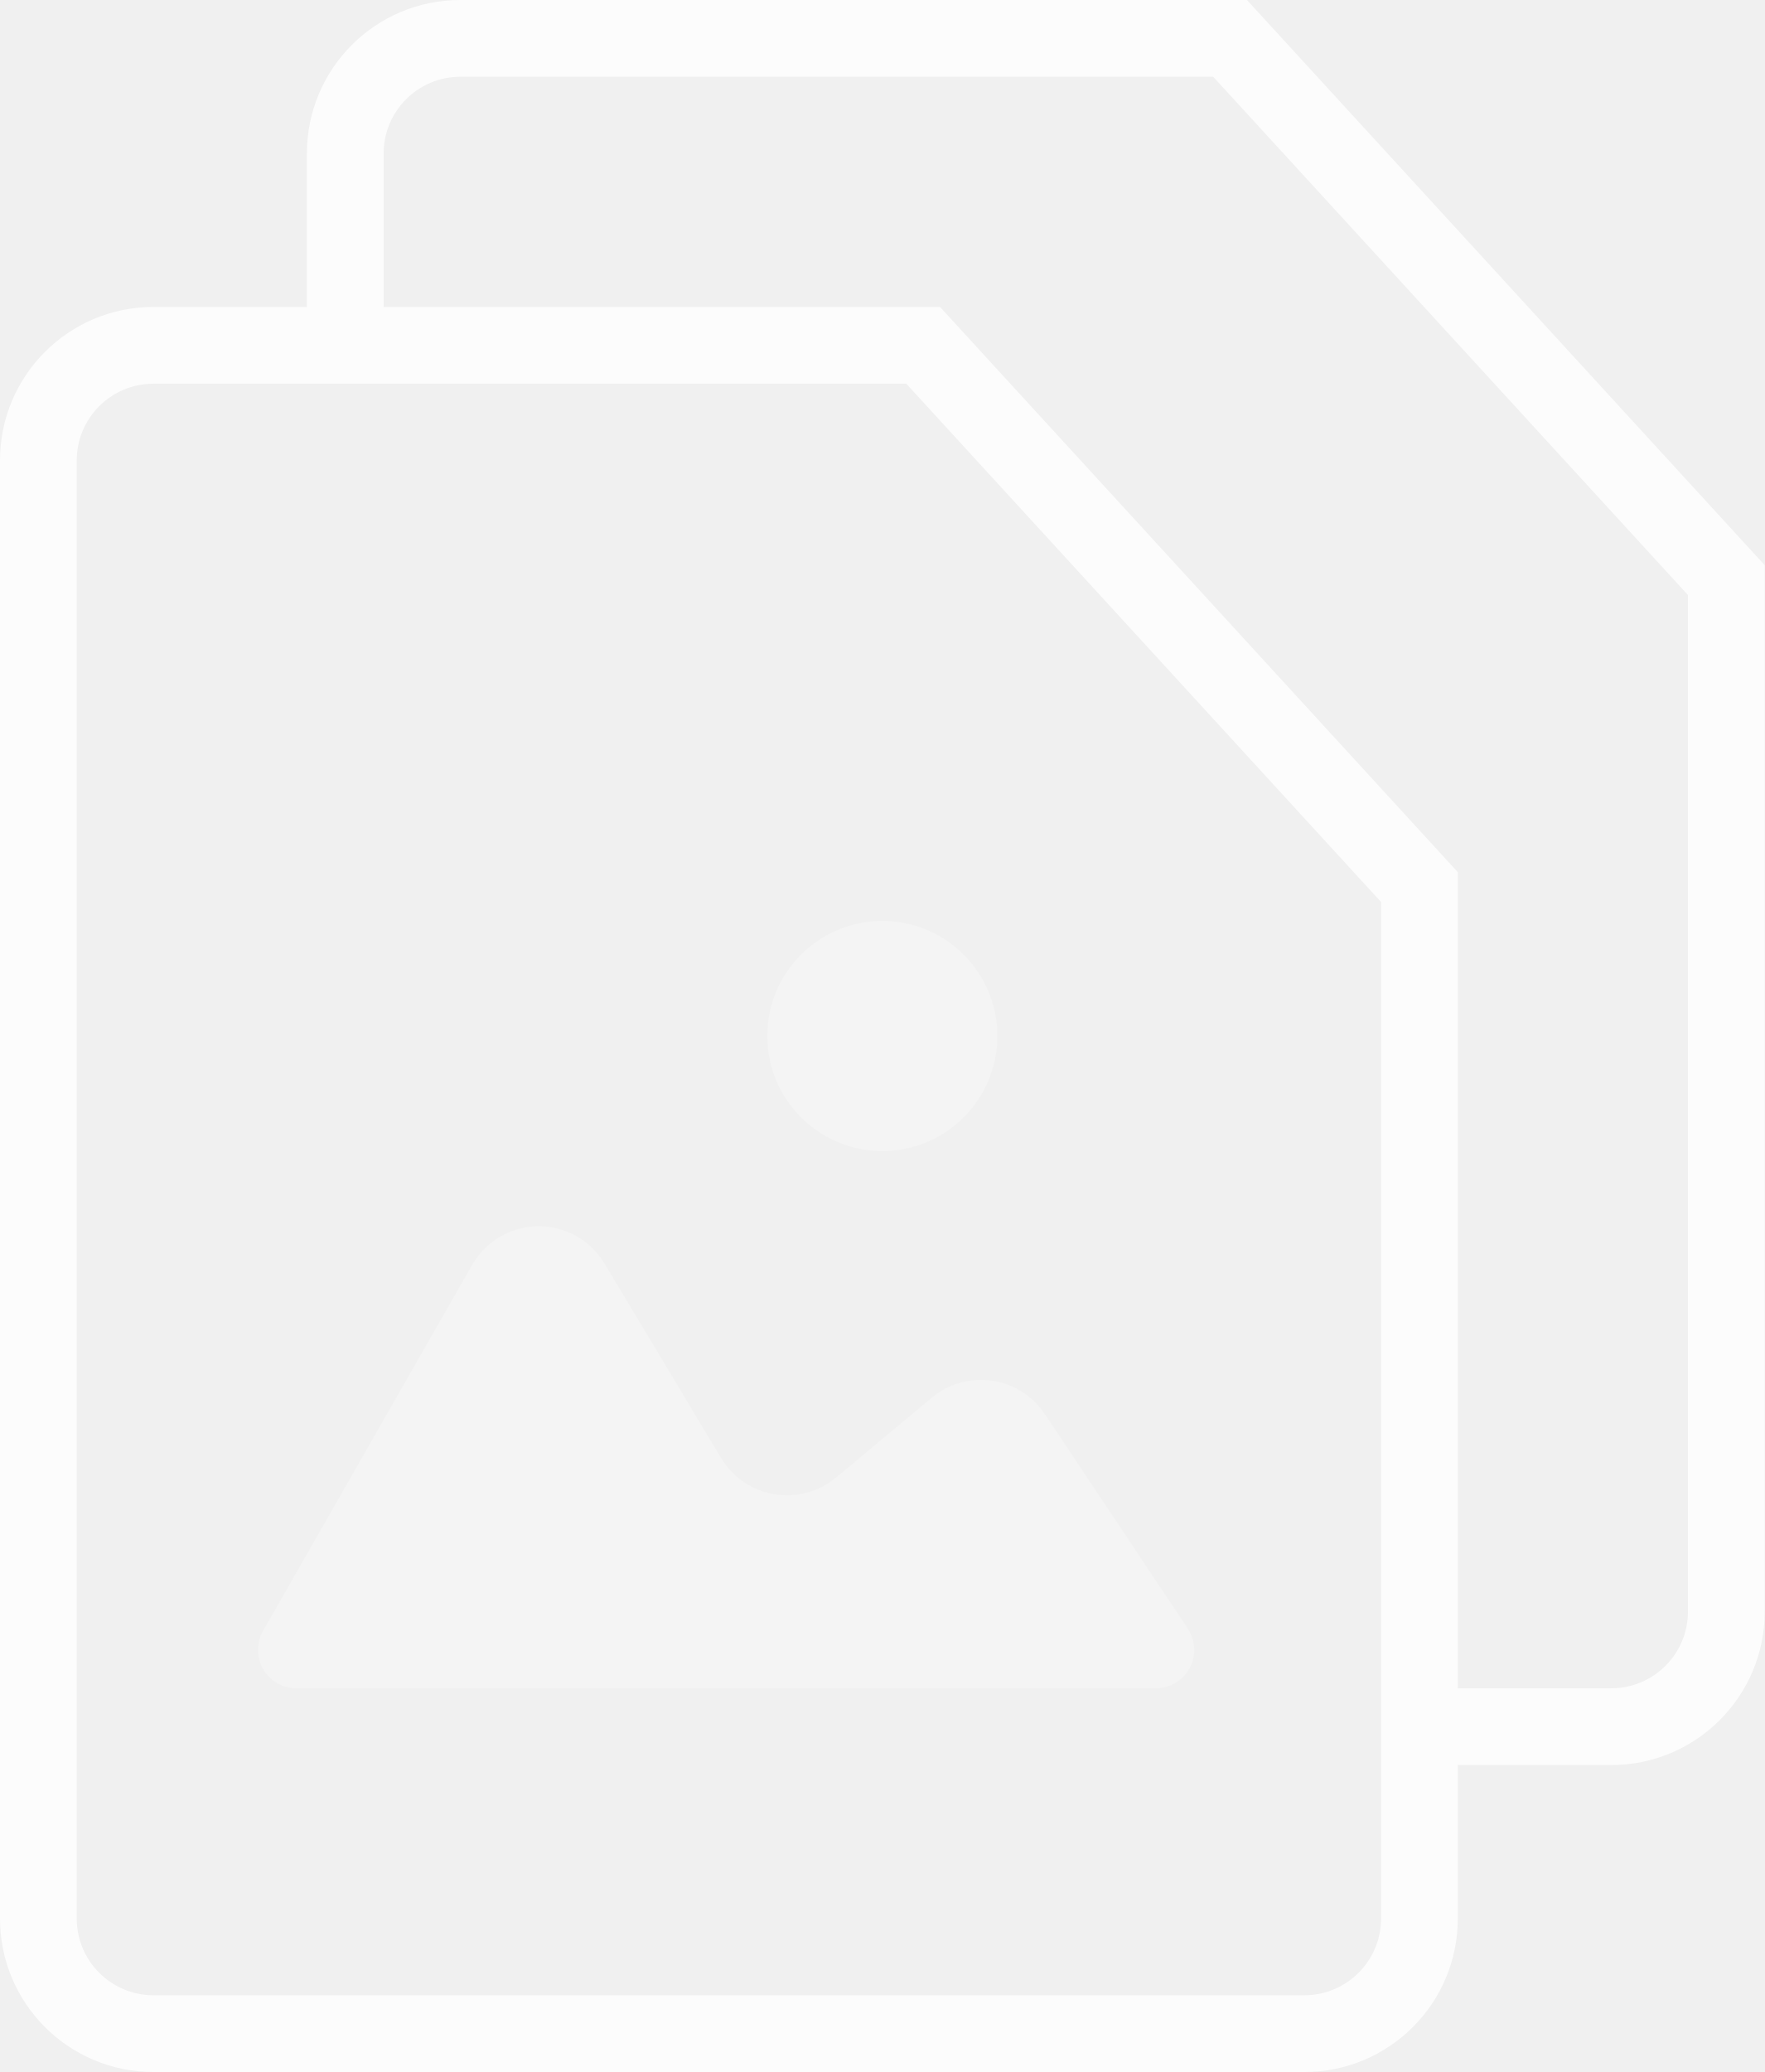
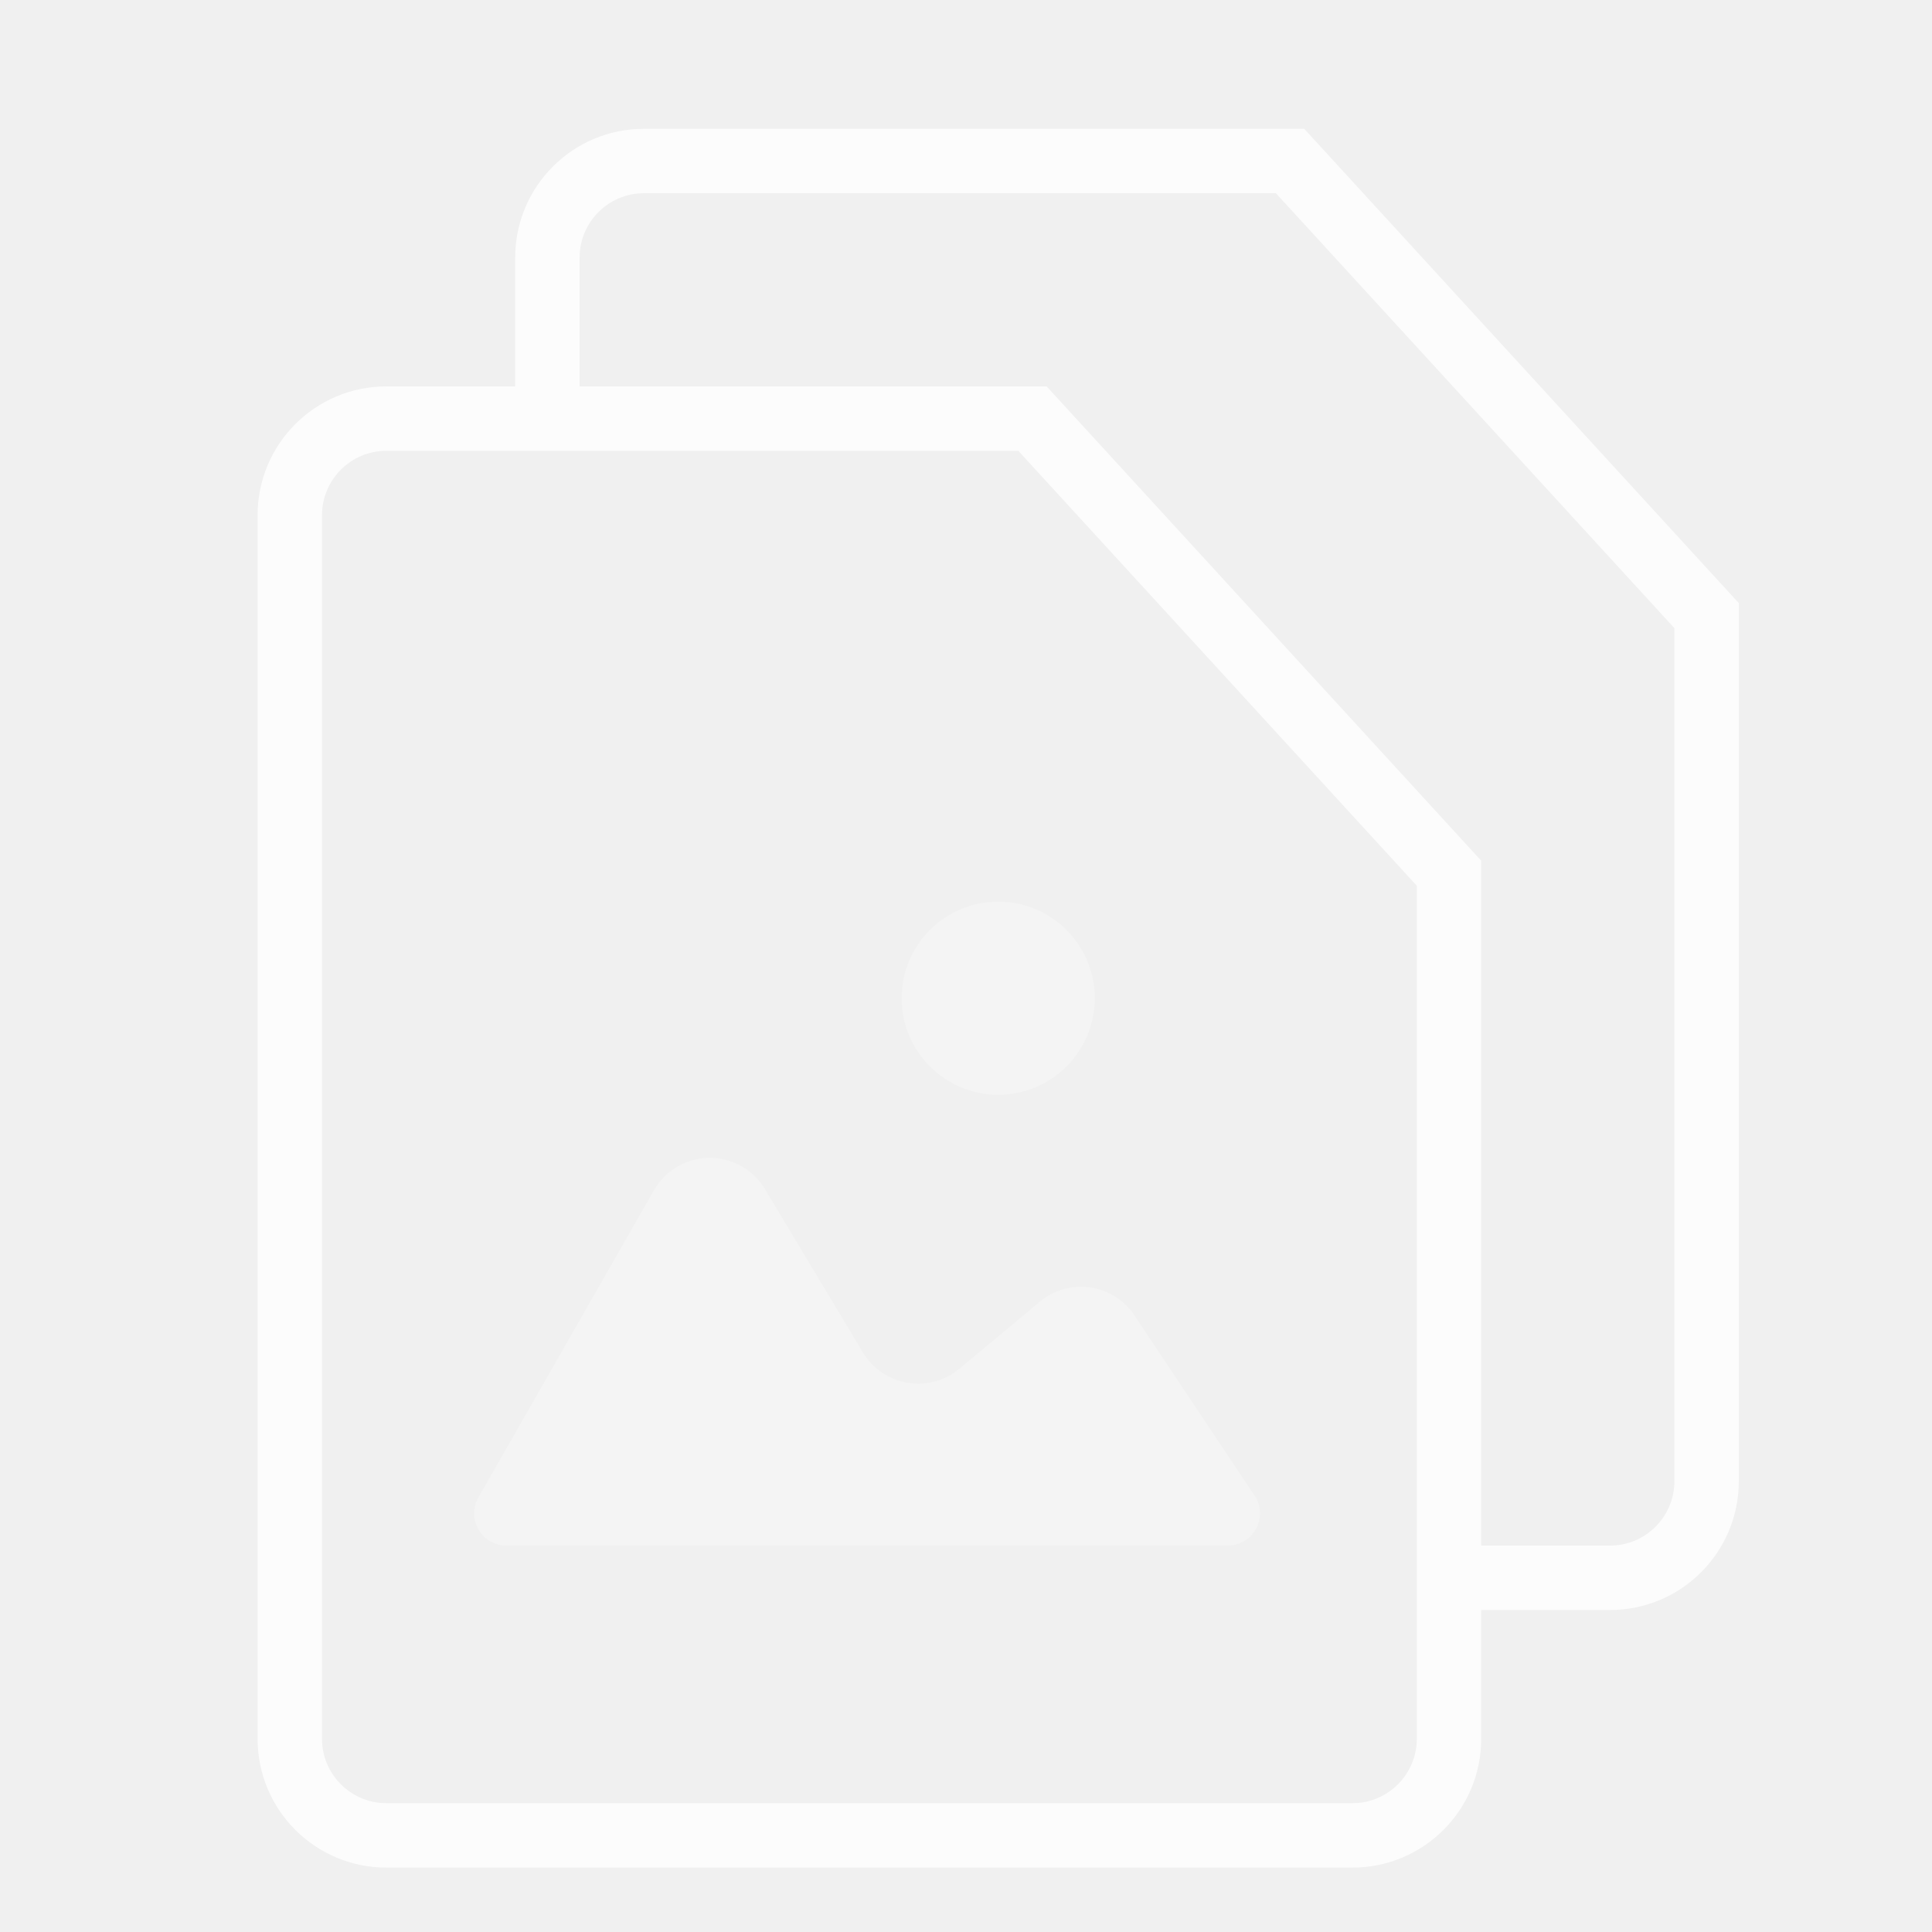
- <svg xmlns="http://www.w3.org/2000/svg" width="23px" height="27px" viewBox="0 0 23 27" version="1.1">
+ <svg xmlns="http://www.w3.org/2000/svg" width="30px" height="30px" viewBox="0 0 30 30" version="1.1">
  <defs />
  <g id="Final" stroke="none" stroke-width="1" fill="none" fill-rule="evenodd" opacity="0.8">
-     <g id="Artboard-Copy-2" transform="translate(-181, -50)">
+     <g id="Artboard-Copy-2" transform="translate(-177, -48)">
      <g id="icon_action-photo-or-file_l_white" transform="translate(177, 48)">
        <polygon points="0 0 30 0 30 21.059 30 30 0 30" />
        <g id="Group" transform="translate(4, 2)" fill="#FFFFFF">
          <path d="M15.515,0.676 L16.252,1 L15.812,1 L15.515,0.676 Z M15.812,1 L22,7.754 L22,21 C22,21.552 21.552,22 21,22 L18.628,22 L18.628,23 L21,23 C22.105,23 23,22.105 23,21 L23,7.365 L16.252,4.4408921e-16 L6,0 C4.895,2.02906125e-16 4,0.895 4,2 L4,4.677 L5,4.677 L5,2 C5,1.448 5.448,1 6,1 L15.812,1 Z M22.263,8.04 L22,7.365 L22,7.754 L22.263,8.04 Z M22,7.365 L22.263,8.04 L22,7.754 L22,7.365 Z M22,7.754 L22,21 C22,21.552 21.552,22 21,22 L18.628,22 L18.628,23 L21,23 C22.105,23 23,22.105 23,21 L23,7.365 L16.252,4.4408921e-16 L6,0 C4.895,2.02906125e-16 4,0.895 4,2 L4,4.677 L5,4.677 L5,2 C5,1.448 5.448,1 6,1 L15.812,1 L22,7.754 Z M16.252,1 L15.515,0.676 L15.812,1 L16.252,1 Z" id="Rectangle-2-Copy" fill-rule="nonzero" />
          <path d="M18,11.754 L11.812,5 L2,5 C1.448,5 1,5.448 1,6 L1,25 C1,25.552 1.448,26 2,26 L17,26 C17.552,26 18,25.552 18,25 L18,11.754 Z M2,4 L12.252,4 L19,11.365 L19,25 C19,26.105 18.105,27 17,27 L2,27 C0.895,27 -1.94046545e-14,26.105 -1.95399252e-14,25 L-1.95399252e-14,6 C-1.9675196e-14,4.895 0.895,4 2,4 Z" id="Rectangle-2-Copy" fill-rule="nonzero" />
          <path d="M3.427,21.252 L6.153,16.483 C6.427,16.003 7.038,15.836 7.517,16.11 C7.666,16.195 7.79,16.317 7.879,16.464 L9.399,18.999 C9.683,19.472 10.298,19.626 10.771,19.342 C10.815,19.315 10.857,19.285 10.897,19.253 L12.145,18.212 C12.569,17.859 13.2,17.916 13.553,18.34 C13.576,18.368 13.598,18.396 13.617,18.426 L15.482,21.223 C15.635,21.452 15.573,21.763 15.343,21.916 C15.261,21.971 15.164,22 15.066,22 L3.862,22 C3.585,22 3.362,21.776 3.362,21.5 C3.362,21.413 3.384,21.327 3.427,21.252 Z" id="Line" opacity="0.3" />
          <rect id="Rectangle-path" opacity="0.3" x="10" y="12" width="3" height="3" rx="1.5" />
        </g>
      </g>
    </g>
  </g>
</svg>
